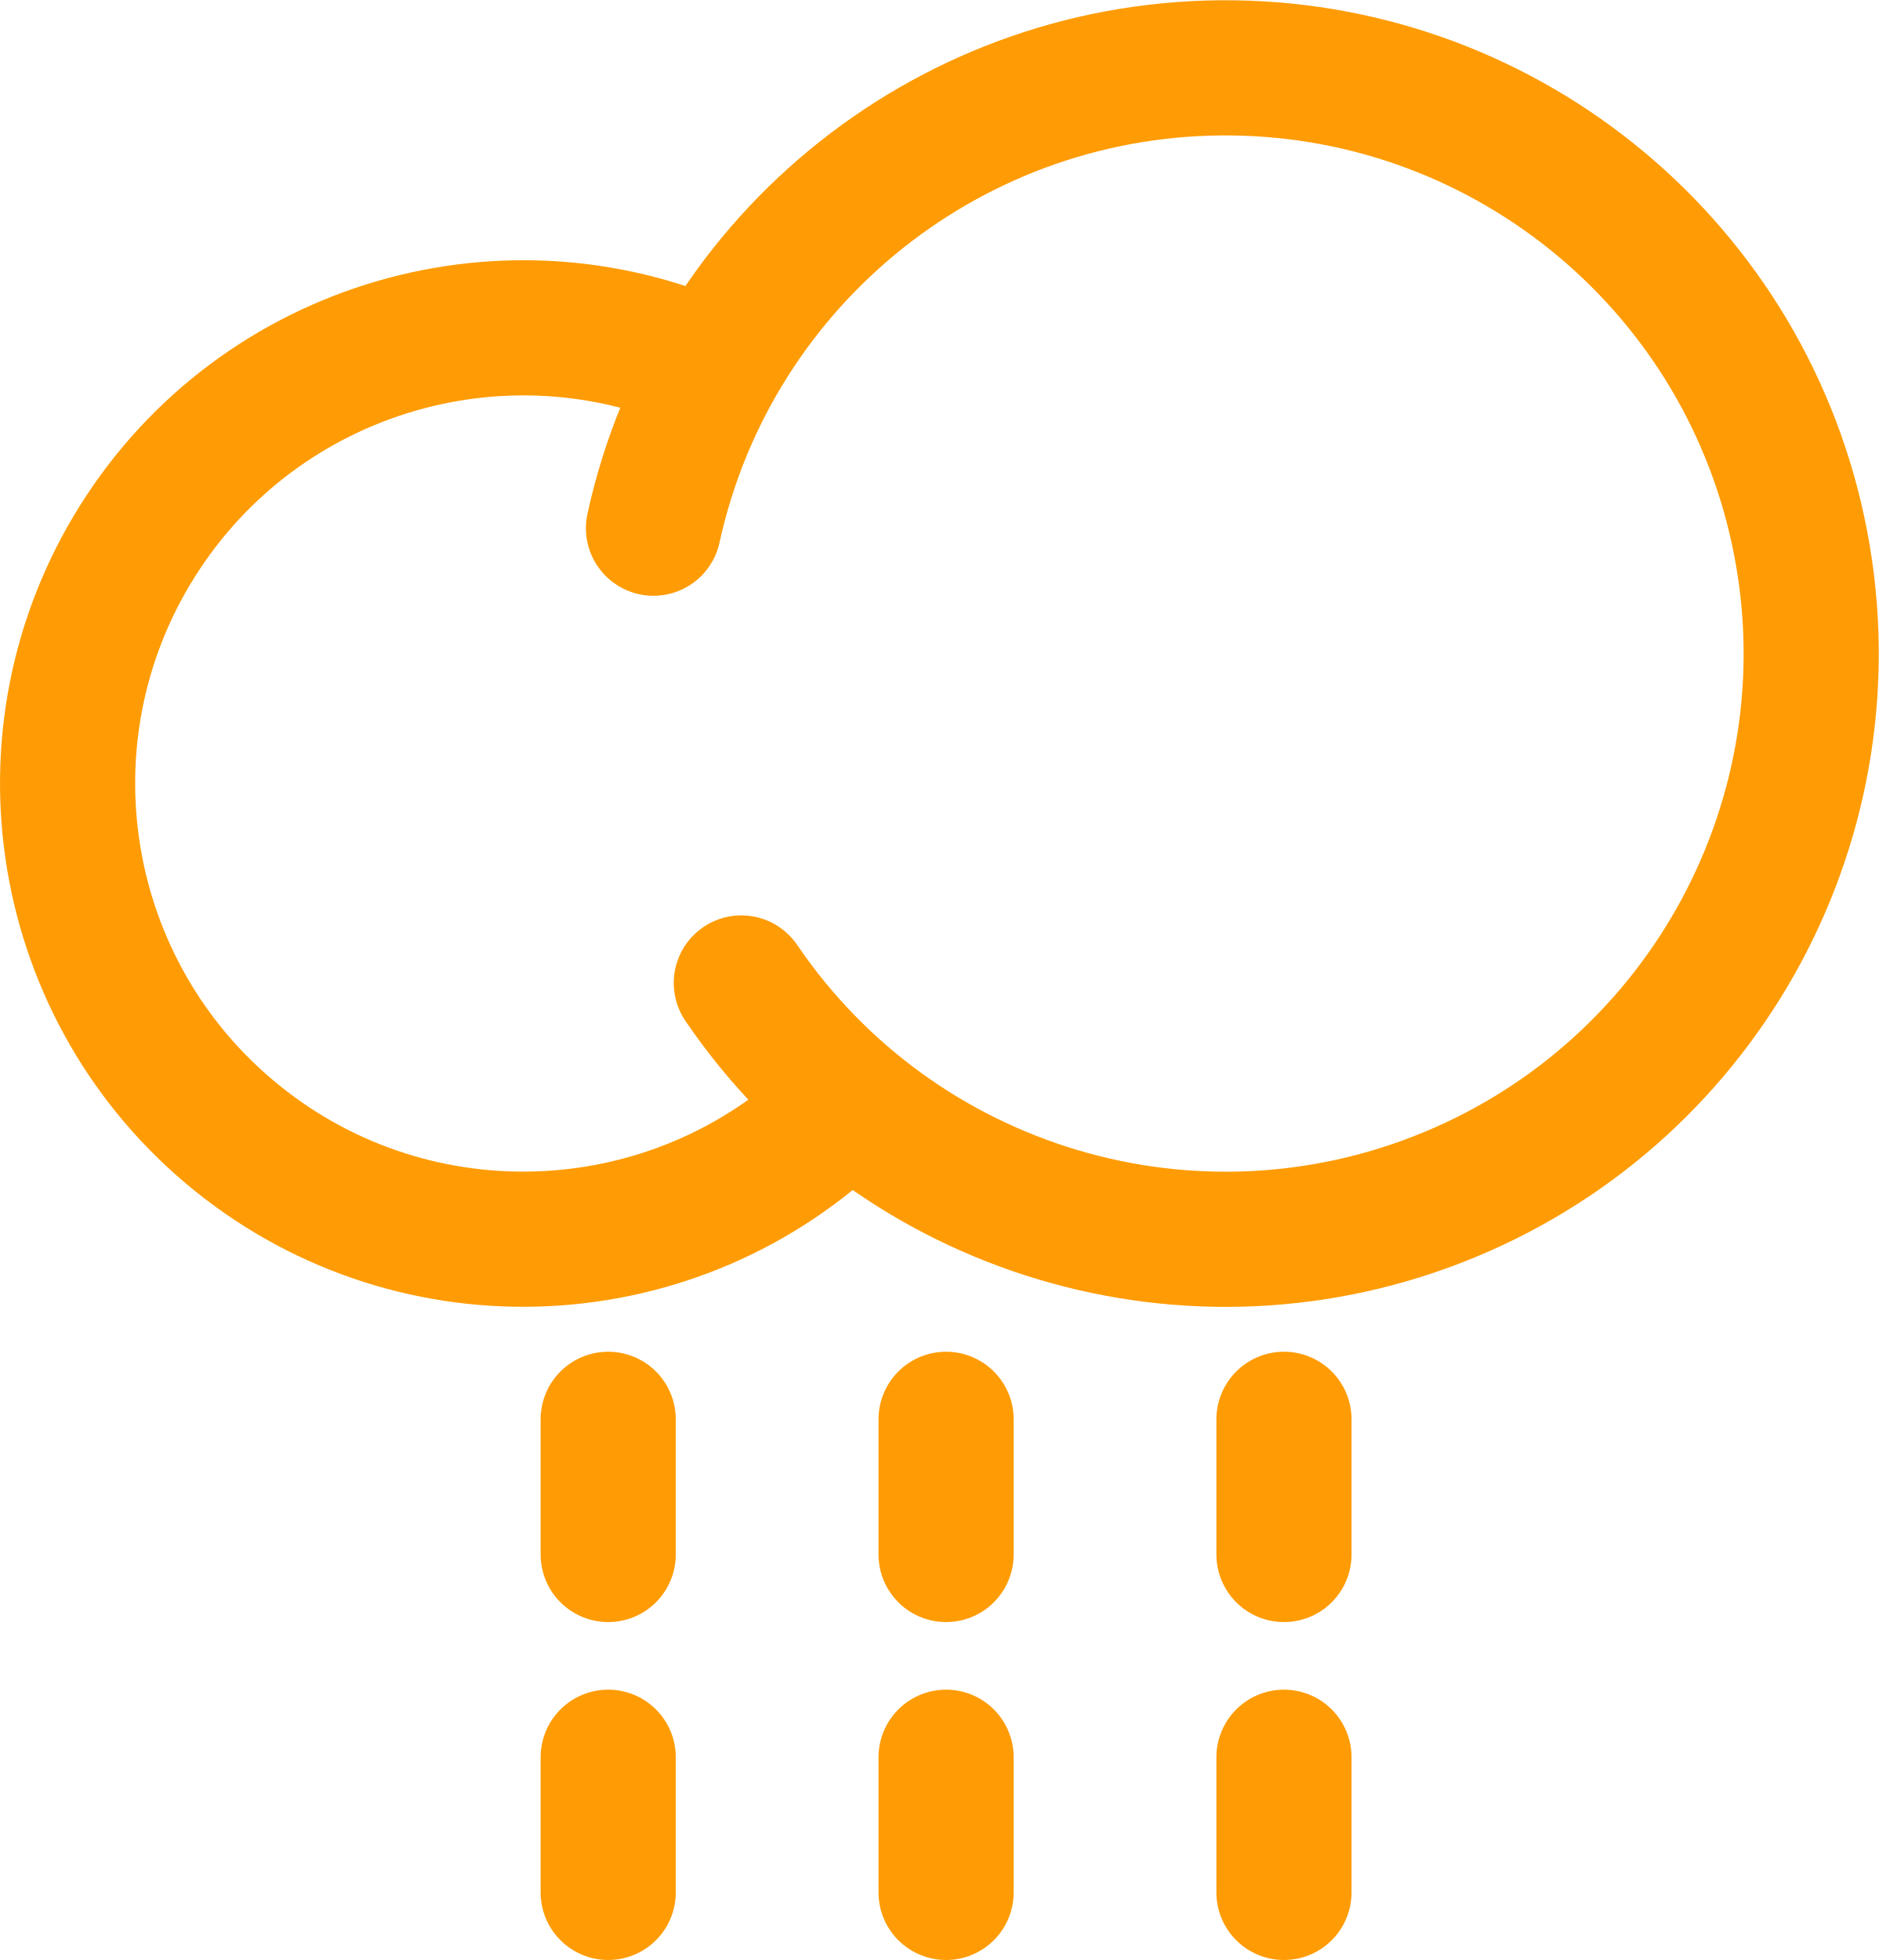
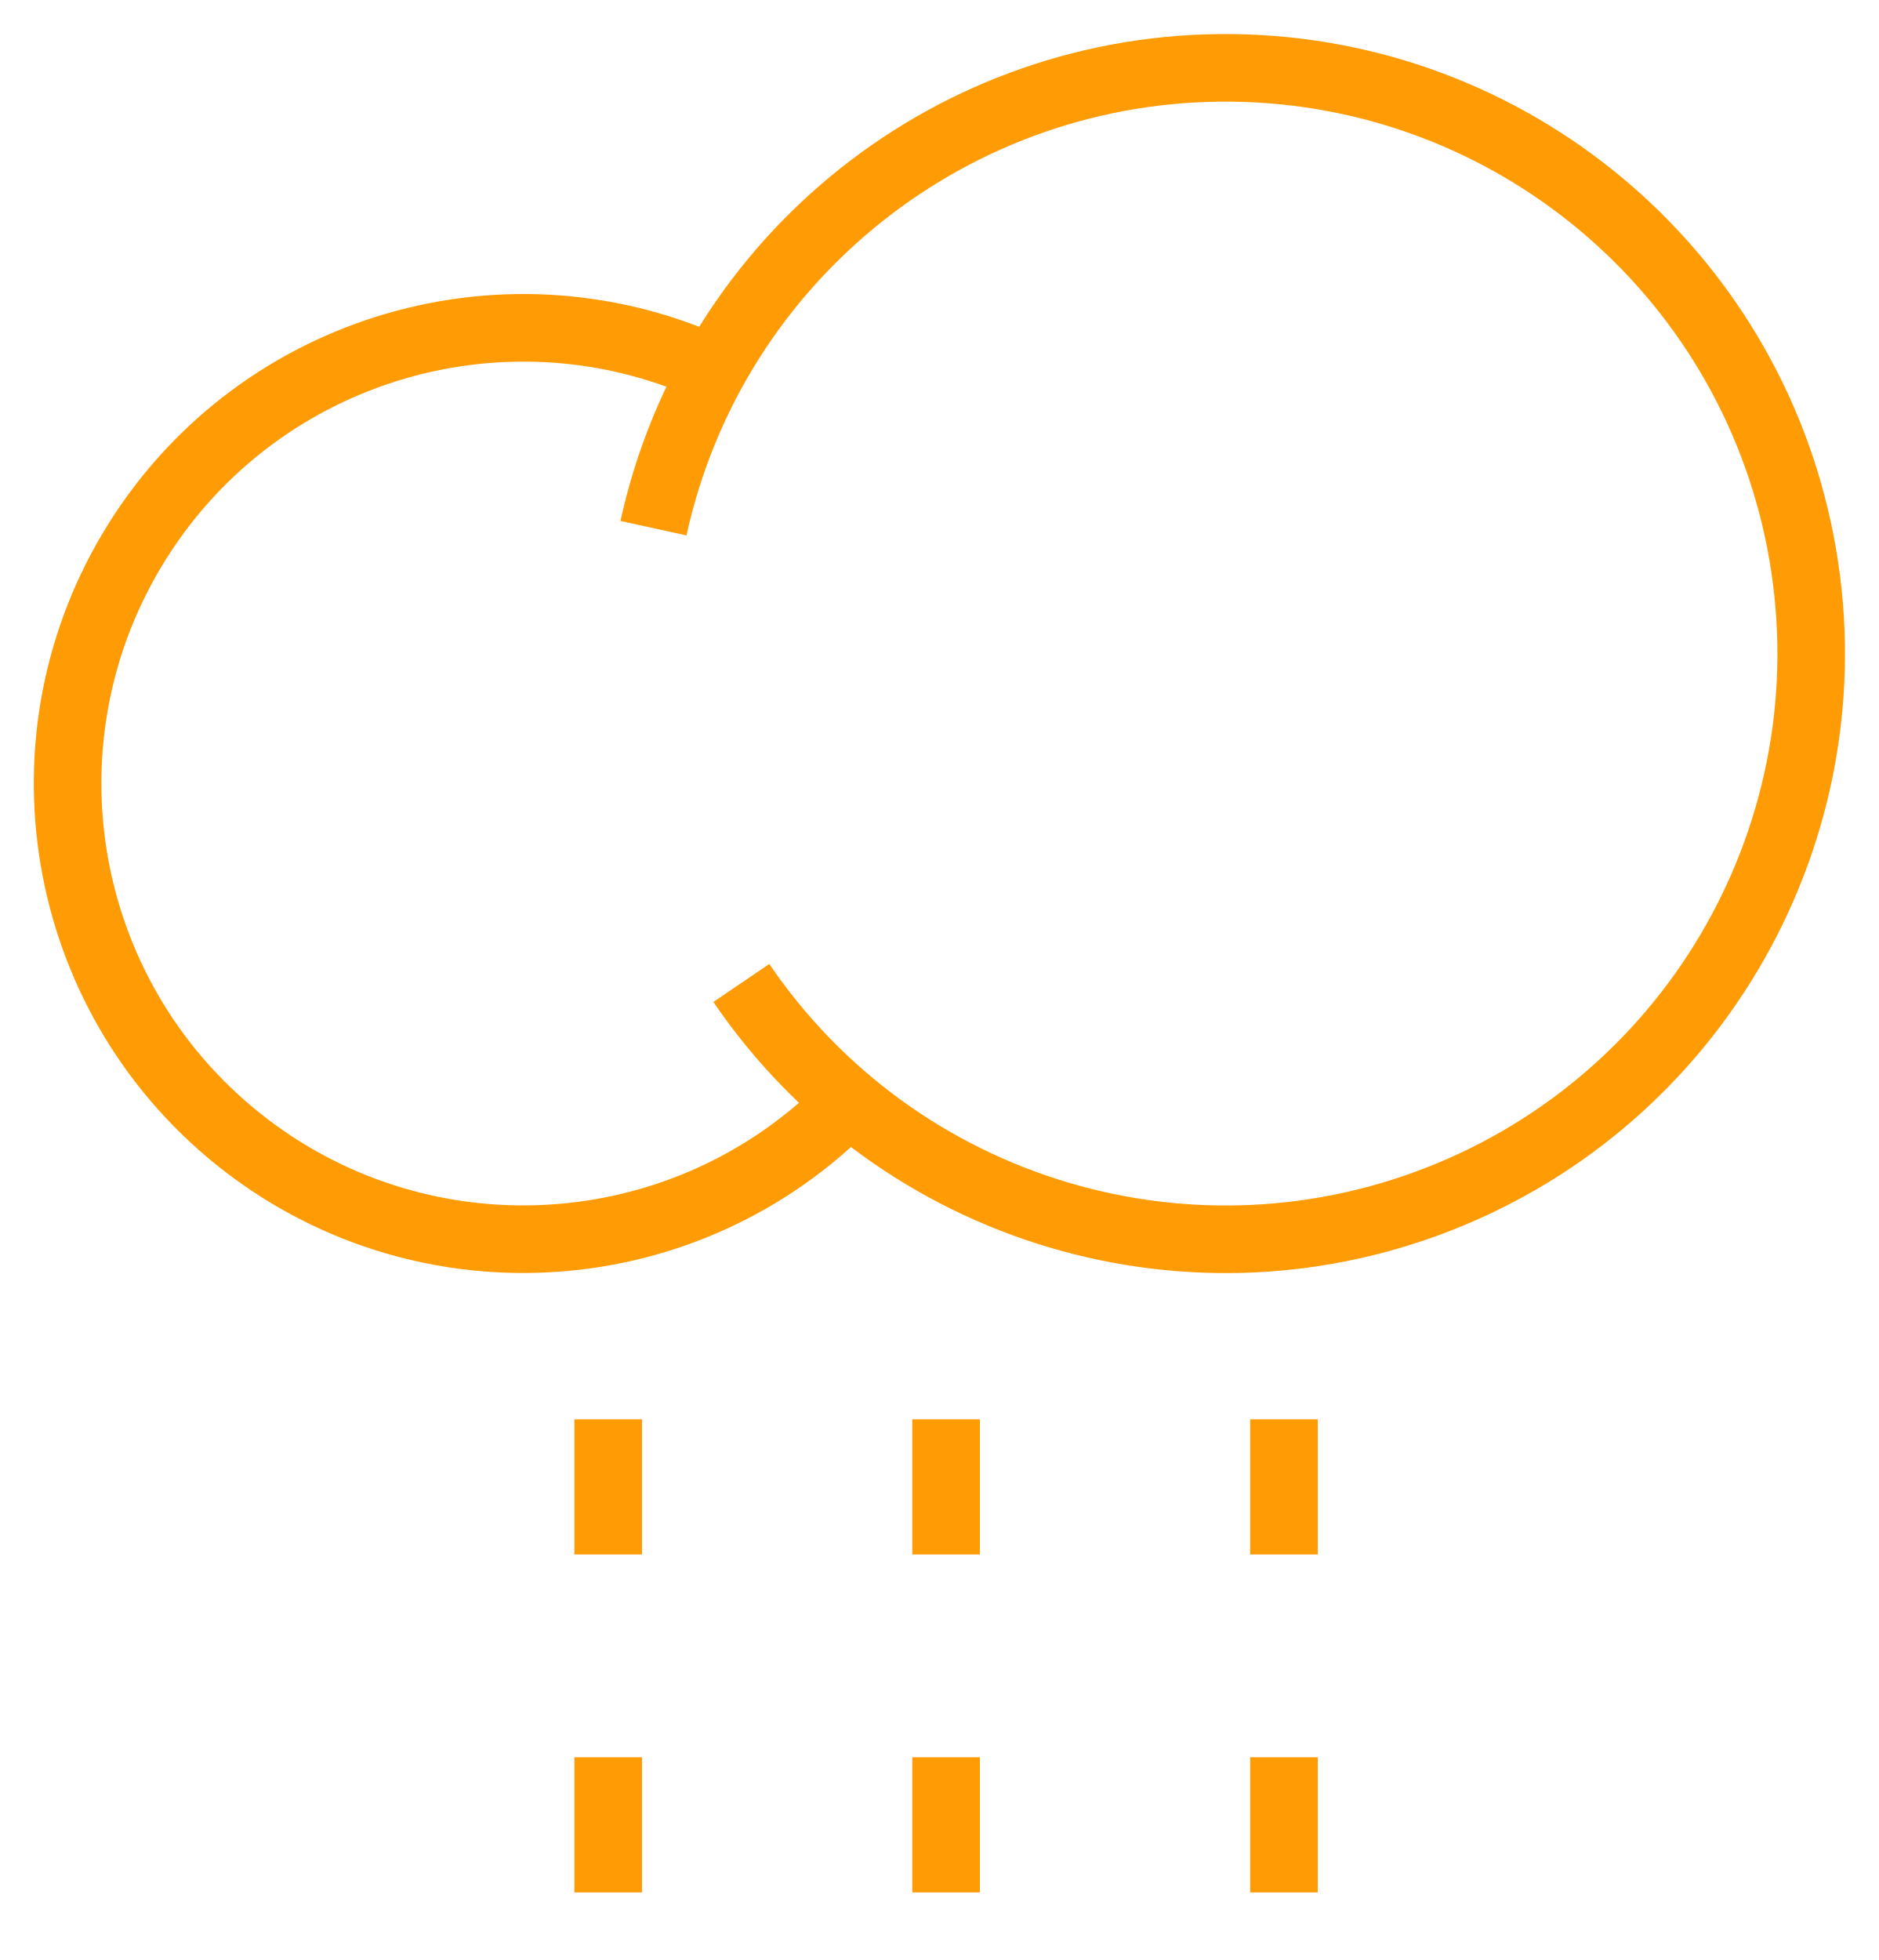
<svg xmlns="http://www.w3.org/2000/svg" width="27.802" height="29" viewBox="0 0 27.802 29">
  <g id="Light-Rain" transform="translate(-2 -1)">
    <g id="Group_610" data-name="Group 610" transform="translate(3 2)">
      <g id="Group-2">
-         <path id="Oval" d="M9.641,4.506a6.742,6.742,0,1,0,1.823,10.9" fill="none" stroke="#ff9c05" stroke-width="2" fill-rule="evenodd" />
-         <path id="Oval-2" data-name="Oval" d="M9.97,13.544a8.666,8.666,0,1,0-1.3-6.729" fill="none" stroke="#ff9c05" stroke-linecap="round" stroke-width="2" fill-rule="evenodd" />
+         <path id="Oval" d="M9.641,4.506a6.742,6.742,0,1,0,1.823,10.9" fill="none" stroke="#ff9c05" strokeWidth="2" fillRule="evenodd" />
+         <path id="Oval-2" data-name="Oval" d="M9.97,13.544a8.666,8.666,0,1,0-1.3-6.729" fill="none" stroke="#ff9c05" strokeLinecap="round" strokeWidth="2" fillRule="evenodd" />
      </g>
      <g id="Group-5" transform="translate(17 20)">
-         <path id="Path-5" d="M1,0V2" fill="none" stroke="#ff9c05" stroke-linecap="round" stroke-width="2" fill-rule="evenodd" />
-         <path id="Path-6" d="M1,5V7" fill="none" stroke="#ff9c05" stroke-linecap="round" stroke-width="2" fill-rule="evenodd" />
+         <path id="Path-5" d="M1,0V2" fill="none" stroke="#ff9c05" strokeLinecap="round" strokeWidth="2" fillRule="evenodd" />
+         <path id="Path-6" d="M1,5V7" fill="none" stroke="#ff9c05" strokeLinecap="round" strokeWidth="2" fillRule="evenodd" />
      </g>
      <g id="Group-3" transform="translate(12 20)">
-         <path id="Path-5-2" data-name="Path-5" d="M1,0V2" fill="none" stroke="#ff9c05" stroke-linecap="round" stroke-width="2" fill-rule="evenodd" />
-         <path id="Path-6-2" data-name="Path-6" d="M1,5V7" fill="none" stroke="#ff9c05" stroke-linecap="round" stroke-width="2" fill-rule="evenodd" />
+         <path id="Path-5-2" data-name="Path-5" d="M1,0V2" fill="none" stroke="#ff9c05" strokeLinecap="round" strokeWidth="2" fillRule="evenodd" />
+         <path id="Path-6-2" data-name="Path-6" d="M1,5V7" fill="none" stroke="#ff9c05" strokeLinecap="round" strokeWidth="2" fillRule="evenodd" />
      </g>
      <g id="Group-4" transform="translate(7 20)">
-         <path id="Path-5-3" data-name="Path-5" d="M1,0V2" fill="none" stroke="#ff9c05" stroke-linecap="round" stroke-width="2" fill-rule="evenodd" />
-         <path id="Path-6-3" data-name="Path-6" d="M1,5V7" fill="none" stroke="#ff9c05" stroke-linecap="round" stroke-width="2" fill-rule="evenodd" />
+         <path id="Path-5-3" data-name="Path-5" d="M1,0V2" fill="none" stroke="#ff9c05" strokeLinecap="round" strokeWidth="2" fillRule="evenodd" />
+         <path id="Path-6-3" data-name="Path-6" d="M1,5V7" fill="none" stroke="#ff9c05" strokeLinecap="round" strokeWidth="2" fillRule="evenodd" />
      </g>
    </g>
  </g>
</svg>
